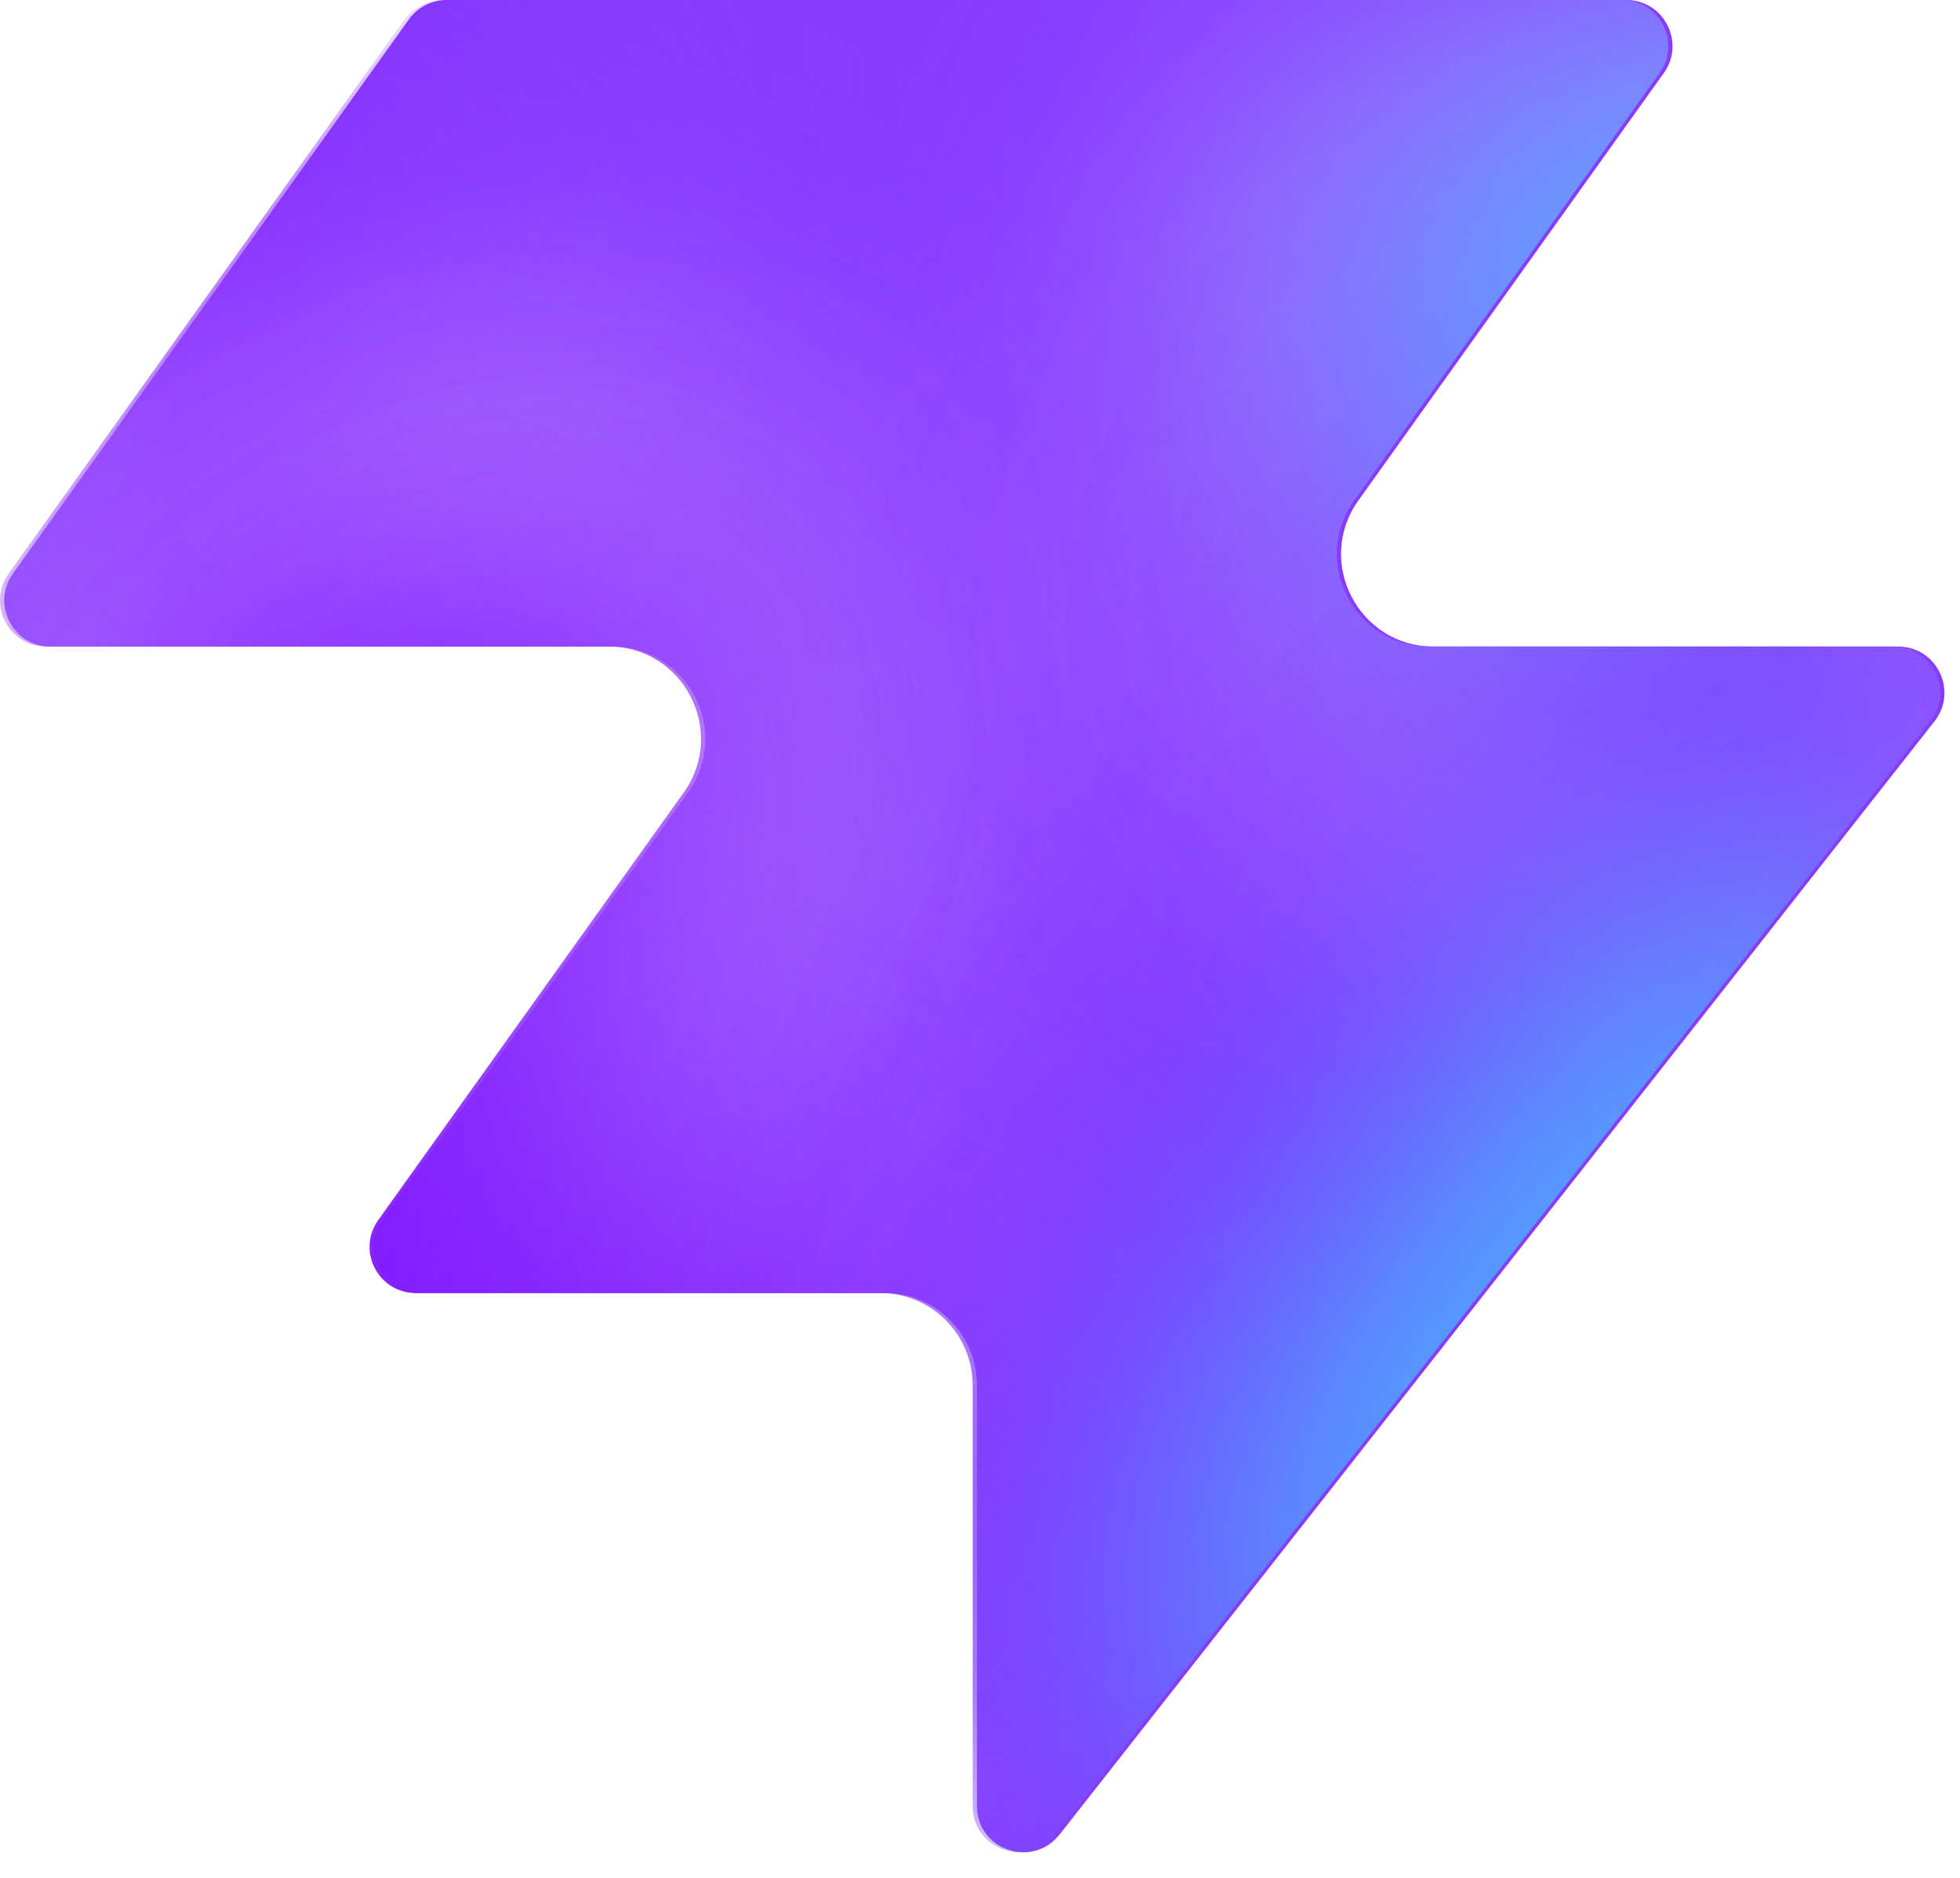
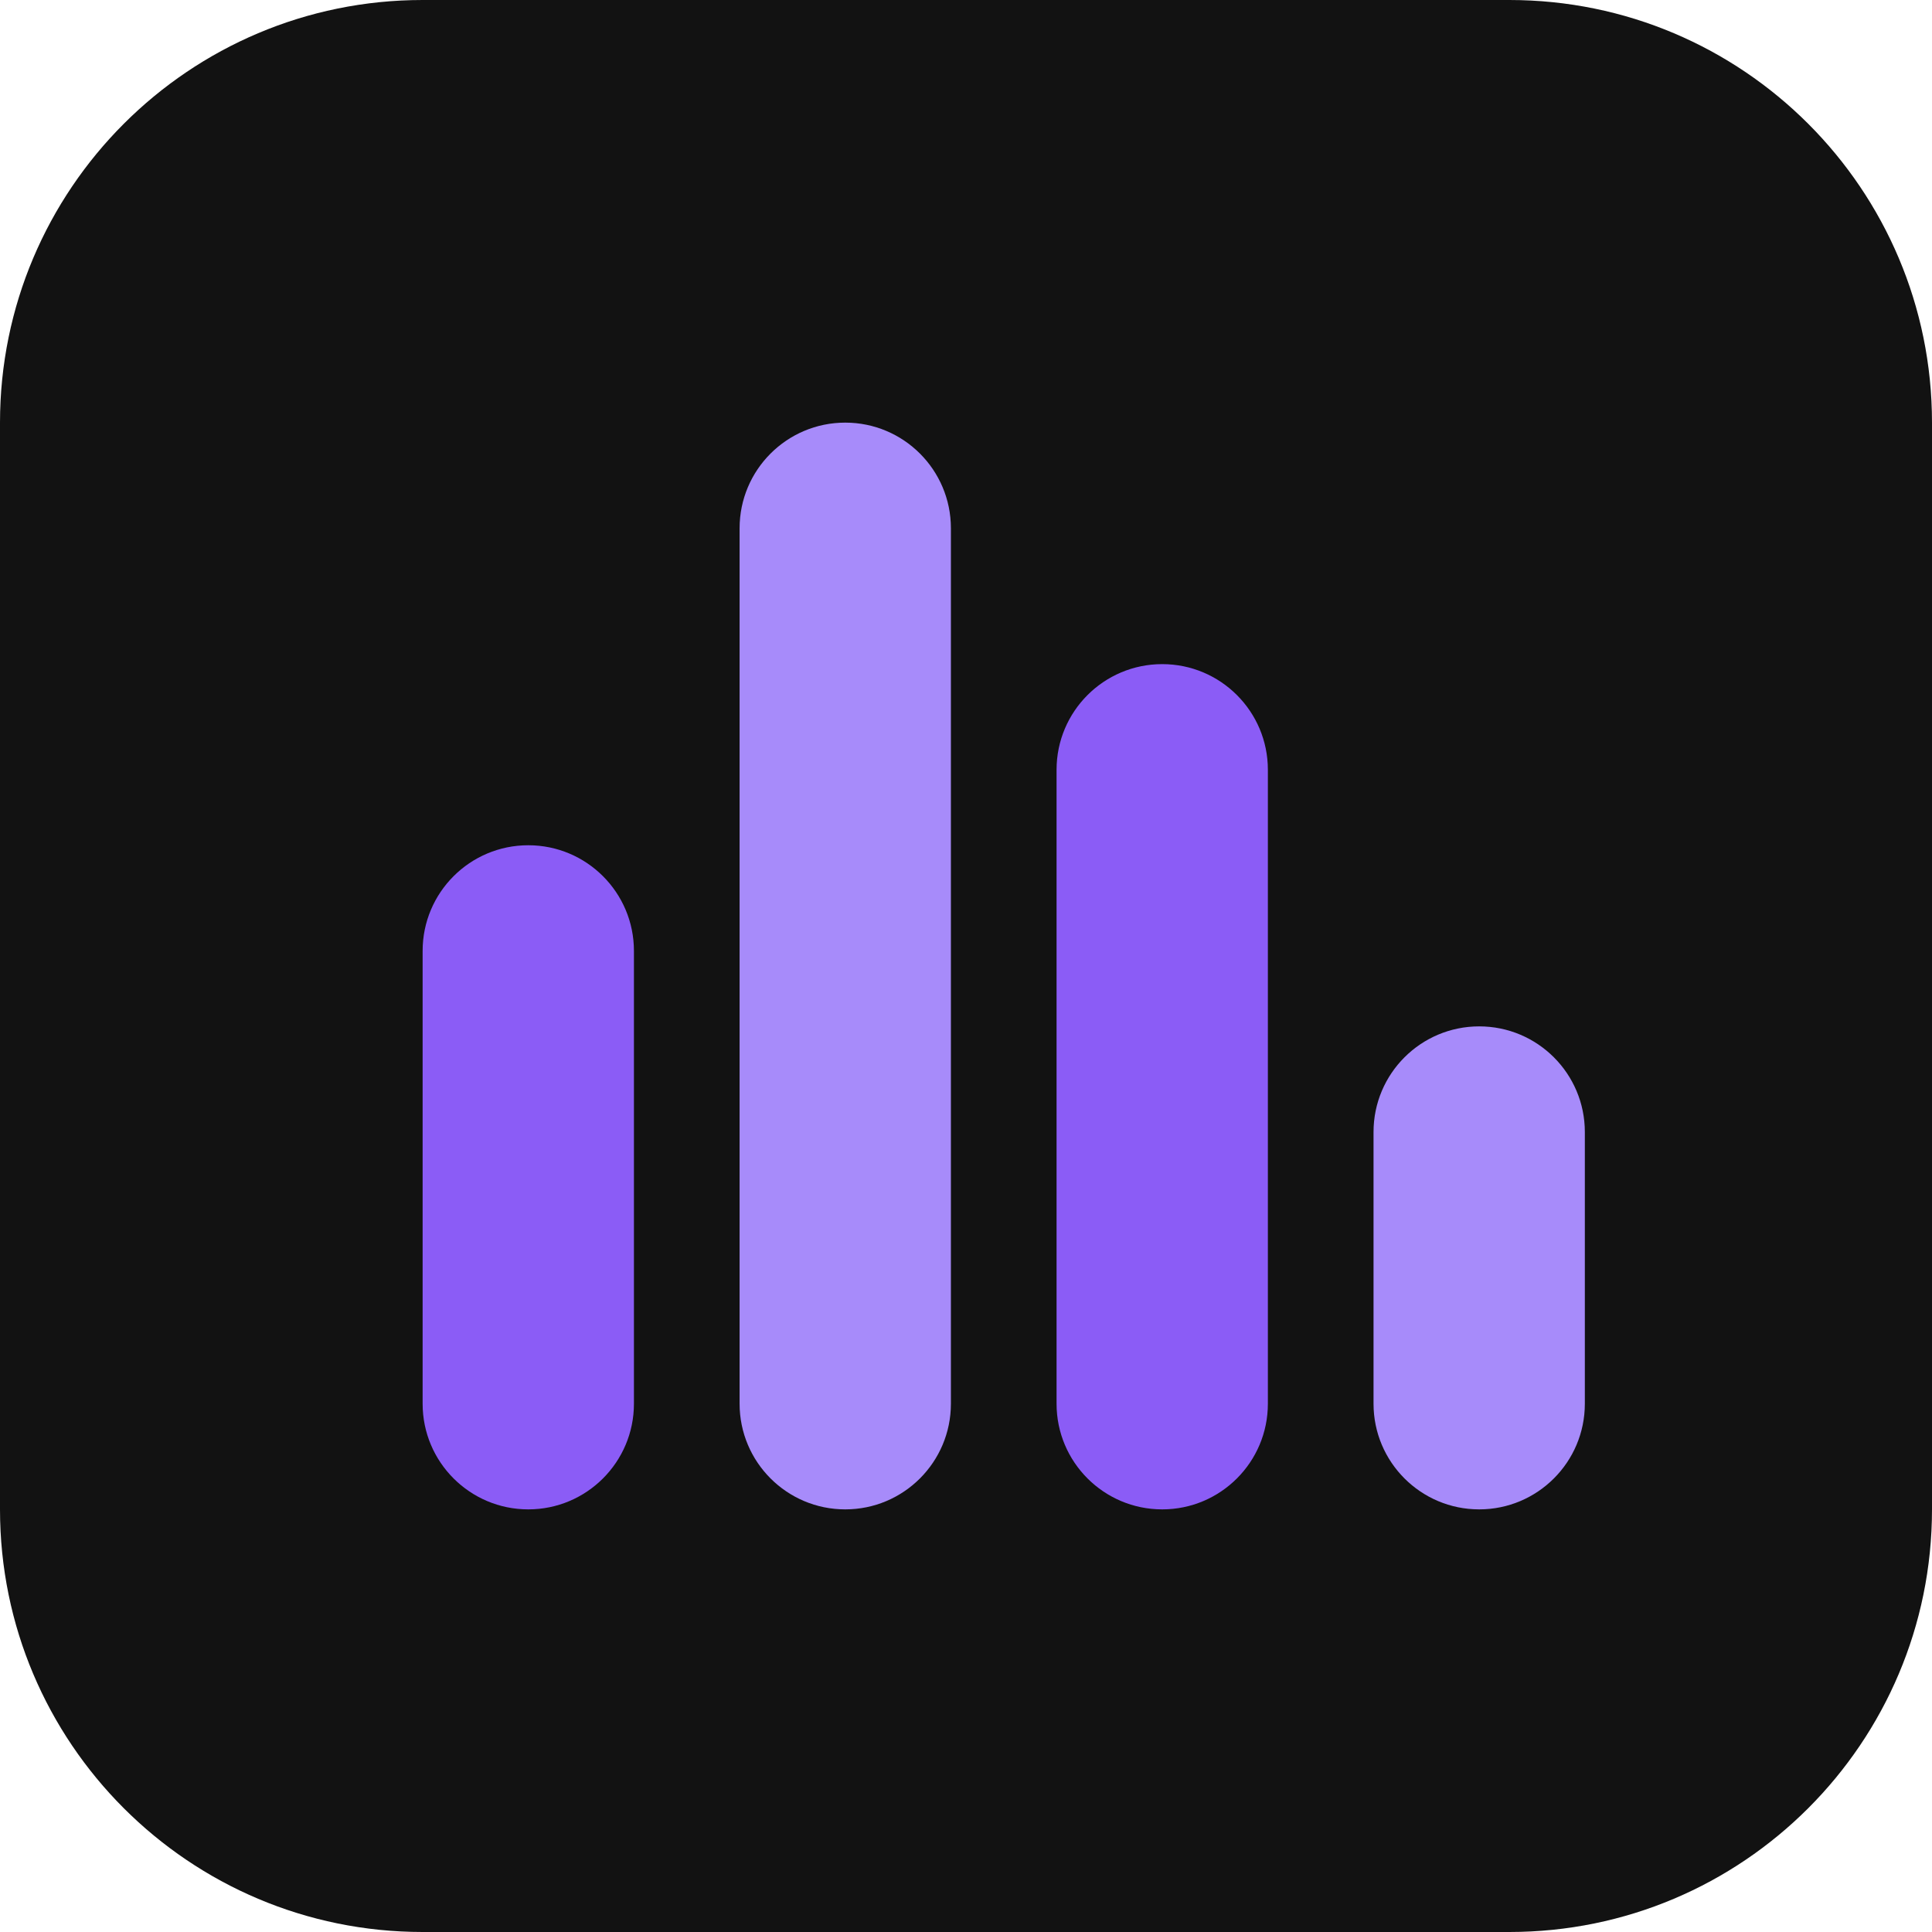
- <svg xmlns="http://www.w3.org/2000/svg" width="48" height="46" fill="none" viewBox="0 0 48 46">
-   <path fill="#863bff" d="M25.946 44.938c-.664.845-2.021.375-2.021-.698V33.937a2.26 2.26 0 0 0-2.262-2.262H10.287c-.92 0-1.456-1.04-.92-1.788l7.48-10.471c1.07-1.497 0-3.578-1.842-3.578H1.237c-.92 0-1.456-1.04-.92-1.788L10.013.474c.214-.297.556-.474.92-.474h28.894c.92 0 1.456 1.04.92 1.788l-7.48 10.471c-1.07 1.498 0 3.579 1.842 3.579h11.377c.943 0 1.473 1.088.89 1.83L25.947 44.94z" style="fill:#863bff;fill:color(display-p3 .525 .23 1);fill-opacity:1" />
-   <mask id="a" width="48" height="46" x="0" y="0" maskUnits="userSpaceOnUse" style="mask-type:alpha">
-     <path fill="#000" d="M25.842 44.938c-.664.844-2.021.375-2.021-.698V33.937a2.26 2.26 0 0 0-2.262-2.262H10.183c-.92 0-1.456-1.04-.92-1.788l7.48-10.471c1.07-1.498 0-3.579-1.842-3.579H1.133c-.92 0-1.456-1.04-.92-1.787L9.91.473c.214-.297.556-.474.92-.474h28.894c.92 0 1.456 1.04.92 1.788l-7.48 10.471c-1.07 1.498 0 3.578 1.842 3.578h11.377c.943 0 1.473 1.088.89 1.832L25.843 44.94z" style="fill:#000;fill-opacity:1" />
-   </mask>
-   <g mask="url(#a)">
-     <g filter="url(#b)">
-       <ellipse cx="5.508" cy="14.704" fill="#ede6ff" rx="5.508" ry="14.704" style="fill:#ede6ff;fill:color(display-p3 .927 .903 1);fill-opacity:1" transform="matrix(.00324 1 1 -.00324 -4.47 31.516)" />
-     </g>
-     <g filter="url(#c)">
-       <ellipse cx="10.399" cy="29.851" fill="#ede6ff" rx="10.399" ry="29.851" style="fill:#ede6ff;fill:color(display-p3 .927 .903 1);fill-opacity:1" transform="matrix(.00324 1 1 -.00324 -39.328 7.883)" />
-     </g>
-     <g filter="url(#d)">
-       <ellipse cx="5.508" cy="30.487" fill="#7e14ff" rx="5.508" ry="30.487" style="fill:#7e14ff;fill:color(display-p3 .492 .077 1);fill-opacity:1" transform="rotate(89.814 -25.913 -14.639)scale(1 -1)" />
-     </g>
-     <g filter="url(#e)">
-       <ellipse cx="5.508" cy="30.599" fill="#7e14ff" rx="5.508" ry="30.599" style="fill:#7e14ff;fill:color(display-p3 .492 .077 1);fill-opacity:1" transform="rotate(89.814 -32.644 -3.334)scale(1 -1)" />
-     </g>
-     <g filter="url(#f)">
-       <ellipse cx="5.508" cy="30.599" fill="#7e14ff" rx="5.508" ry="30.599" style="fill:#7e14ff;fill:color(display-p3 .492 .077 1);fill-opacity:1" transform="matrix(.00324 1 1 -.00324 -34.34 30.47)" />
-     </g>
-     <g filter="url(#g)">
-       <ellipse cx="14.072" cy="22.078" fill="#ede6ff" rx="14.072" ry="22.078" style="fill:#ede6ff;fill:color(display-p3 .927 .903 1);fill-opacity:1" transform="rotate(93.35 24.506 48.493)scale(-1 1)" />
-     </g>
-     <g filter="url(#h)">
-       <ellipse cx="3.47" cy="21.501" fill="#7e14ff" rx="3.47" ry="21.501" style="fill:#7e14ff;fill:color(display-p3 .492 .077 1);fill-opacity:1" transform="rotate(89.009 28.708 47.59)scale(-1 1)" />
-     </g>
-     <g filter="url(#i)">
-       <ellipse cx="3.47" cy="21.501" fill="#7e14ff" rx="3.47" ry="21.501" style="fill:#7e14ff;fill:color(display-p3 .492 .077 1);fill-opacity:1" transform="rotate(89.009 28.708 47.59)scale(-1 1)" />
-     </g>
-     <g filter="url(#j)">
-       <ellipse cx=".387" cy="8.972" fill="#7e14ff" rx="4.407" ry="29.108" style="fill:#7e14ff;fill:color(display-p3 .492 .077 1);fill-opacity:1" transform="rotate(39.51 .387 8.972)" />
-     </g>
-     <g filter="url(#k)">
-       <ellipse cx="47.523" cy="-6.092" fill="#7e14ff" rx="4.407" ry="29.108" style="fill:#7e14ff;fill:color(display-p3 .492 .077 1);fill-opacity:1" transform="rotate(37.892 47.523 -6.092)" />
-     </g>
-     <g filter="url(#l)">
-       <ellipse cx="41.412" cy="6.333" fill="#47bfff" rx="5.971" ry="9.665" style="fill:#47bfff;fill:color(display-p3 .28 .748 1);fill-opacity:1" transform="rotate(37.892 41.412 6.333)" />
-     </g>
-     <g filter="url(#m)">
-       <ellipse cx="-1.879" cy="38.332" fill="#7e14ff" rx="4.407" ry="29.108" style="fill:#7e14ff;fill:color(display-p3 .492 .077 1);fill-opacity:1" transform="rotate(37.892 -1.88 38.332)" />
-     </g>
-     <g filter="url(#n)">
-       <ellipse cx="-1.879" cy="38.332" fill="#7e14ff" rx="4.407" ry="29.108" style="fill:#7e14ff;fill:color(display-p3 .492 .077 1);fill-opacity:1" transform="rotate(37.892 -1.88 38.332)" />
-     </g>
-     <g filter="url(#o)">
-       <ellipse cx="35.651" cy="29.907" fill="#7e14ff" rx="4.407" ry="29.108" style="fill:#7e14ff;fill:color(display-p3 .492 .077 1);fill-opacity:1" transform="rotate(37.892 35.651 29.907)" />
-     </g>
-     <g filter="url(#p)">
-       <ellipse cx="38.418" cy="32.4" fill="#47bfff" rx="5.971" ry="15.297" style="fill:#47bfff;fill:color(display-p3 .28 .748 1);fill-opacity:1" transform="rotate(37.892 38.418 32.4)" />
-     </g>
-   </g>
-   <defs>
-     <filter id="b" width="60.045" height="41.654" x="-19.77" y="16.149" color-interpolation-filters="sRGB" filterUnits="userSpaceOnUse">
-       <feFlood flood-opacity="0" result="BackgroundImageFix" />
-       <feBlend in="SourceGraphic" in2="BackgroundImageFix" result="shape" />
-       <feGaussianBlur result="effect1_foregroundBlur_2002_17158" stdDeviation="7.659" />
-     </filter>
-     <filter id="c" width="90.34" height="51.437" x="-54.613" y="-7.533" color-interpolation-filters="sRGB" filterUnits="userSpaceOnUse">
-       <feFlood flood-opacity="0" result="BackgroundImageFix" />
-       <feBlend in="SourceGraphic" in2="BackgroundImageFix" result="shape" />
-       <feGaussianBlur result="effect1_foregroundBlur_2002_17158" stdDeviation="7.659" />
-     </filter>
-     <filter id="d" width="79.355" height="29.4" x="-49.64" y="2.03" color-interpolation-filters="sRGB" filterUnits="userSpaceOnUse">
-       <feFlood flood-opacity="0" result="BackgroundImageFix" />
-       <feBlend in="SourceGraphic" in2="BackgroundImageFix" result="shape" />
-       <feGaussianBlur result="effect1_foregroundBlur_2002_17158" stdDeviation="4.596" />
-     </filter>
-     <filter id="e" width="79.579" height="29.4" x="-45.045" y="20.029" color-interpolation-filters="sRGB" filterUnits="userSpaceOnUse">
-       <feFlood flood-opacity="0" result="BackgroundImageFix" />
-       <feBlend in="SourceGraphic" in2="BackgroundImageFix" result="shape" />
-       <feGaussianBlur result="effect1_foregroundBlur_2002_17158" stdDeviation="4.596" />
-     </filter>
-     <filter id="f" width="79.579" height="29.4" x="-43.513" y="21.178" color-interpolation-filters="sRGB" filterUnits="userSpaceOnUse">
-       <feFlood flood-opacity="0" result="BackgroundImageFix" />
-       <feBlend in="SourceGraphic" in2="BackgroundImageFix" result="shape" />
-       <feGaussianBlur result="effect1_foregroundBlur_2002_17158" stdDeviation="4.596" />
-     </filter>
-     <filter id="g" width="74.749" height="58.852" x="15.756" y="-17.901" color-interpolation-filters="sRGB" filterUnits="userSpaceOnUse">
-       <feFlood flood-opacity="0" result="BackgroundImageFix" />
-       <feBlend in="SourceGraphic" in2="BackgroundImageFix" result="shape" />
-       <feGaussianBlur result="effect1_foregroundBlur_2002_17158" stdDeviation="7.659" />
-     </filter>
-     <filter id="h" width="61.377" height="25.362" x="23.548" y="2.284" color-interpolation-filters="sRGB" filterUnits="userSpaceOnUse">
-       <feFlood flood-opacity="0" result="BackgroundImageFix" />
-       <feBlend in="SourceGraphic" in2="BackgroundImageFix" result="shape" />
-       <feGaussianBlur result="effect1_foregroundBlur_2002_17158" stdDeviation="4.596" />
-     </filter>
-     <filter id="i" width="61.377" height="25.362" x="23.548" y="2.284" color-interpolation-filters="sRGB" filterUnits="userSpaceOnUse">
-       <feFlood flood-opacity="0" result="BackgroundImageFix" />
-       <feBlend in="SourceGraphic" in2="BackgroundImageFix" result="shape" />
-       <feGaussianBlur result="effect1_foregroundBlur_2002_17158" stdDeviation="4.596" />
-     </filter>
-     <filter id="j" width="56.045" height="63.649" x="-27.636" y="-22.853" color-interpolation-filters="sRGB" filterUnits="userSpaceOnUse">
-       <feFlood flood-opacity="0" result="BackgroundImageFix" />
-       <feBlend in="SourceGraphic" in2="BackgroundImageFix" result="shape" />
-       <feGaussianBlur result="effect1_foregroundBlur_2002_17158" stdDeviation="4.596" />
-     </filter>
-     <filter id="k" width="54.814" height="64.646" x="20.116" y="-38.415" color-interpolation-filters="sRGB" filterUnits="userSpaceOnUse">
-       <feFlood flood-opacity="0" result="BackgroundImageFix" />
-       <feBlend in="SourceGraphic" in2="BackgroundImageFix" result="shape" />
-       <feGaussianBlur result="effect1_foregroundBlur_2002_17158" stdDeviation="4.596" />
-     </filter>
-     <filter id="l" width="33.541" height="35.313" x="24.641" y="-11.323" color-interpolation-filters="sRGB" filterUnits="userSpaceOnUse">
-       <feFlood flood-opacity="0" result="BackgroundImageFix" />
-       <feBlend in="SourceGraphic" in2="BackgroundImageFix" result="shape" />
-       <feGaussianBlur result="effect1_foregroundBlur_2002_17158" stdDeviation="4.596" />
-     </filter>
-     <filter id="m" width="54.814" height="64.646" x="-29.286" y="6.009" color-interpolation-filters="sRGB" filterUnits="userSpaceOnUse">
-       <feFlood flood-opacity="0" result="BackgroundImageFix" />
-       <feBlend in="SourceGraphic" in2="BackgroundImageFix" result="shape" />
-       <feGaussianBlur result="effect1_foregroundBlur_2002_17158" stdDeviation="4.596" />
-     </filter>
-     <filter id="n" width="54.814" height="64.646" x="-29.286" y="6.009" color-interpolation-filters="sRGB" filterUnits="userSpaceOnUse">
-       <feFlood flood-opacity="0" result="BackgroundImageFix" />
-       <feBlend in="SourceGraphic" in2="BackgroundImageFix" result="shape" />
-       <feGaussianBlur result="effect1_foregroundBlur_2002_17158" stdDeviation="4.596" />
-     </filter>
-     <filter id="o" width="54.814" height="64.646" x="8.244" y="-2.416" color-interpolation-filters="sRGB" filterUnits="userSpaceOnUse">
-       <feFlood flood-opacity="0" result="BackgroundImageFix" />
-       <feBlend in="SourceGraphic" in2="BackgroundImageFix" result="shape" />
-       <feGaussianBlur result="effect1_foregroundBlur_2002_17158" stdDeviation="4.596" />
-     </filter>
-     <filter id="p" width="39.409" height="43.623" x="18.713" y="10.588" color-interpolation-filters="sRGB" filterUnits="userSpaceOnUse">
-       <feFlood flood-opacity="0" result="BackgroundImageFix" />
-       <feBlend in="SourceGraphic" in2="BackgroundImageFix" result="shape" />
-       <feGaussianBlur result="effect1_foregroundBlur_2002_17158" stdDeviation="4.596" />
-     </filter>
-   </defs>
+ <svg xmlns="http://www.w3.org/2000/svg" viewBox="0 0 32 32">
+   <rect width="32" height="32" rx="7" fill="#121212" />
+   <rect x="7" y="14" width="3.5" height="11" rx="1.75" fill="#8b5cf6" />
+   <rect x="12.25" y="7" width="3.5" height="18" rx="1.75" fill="#a78bfa" />
+   <rect x="17.5" y="11" width="3.5" height="14" rx="1.75" fill="#8b5cf6" />
+   <rect x="22.75" y="17" width="3.5" height="8" rx="1.75" fill="#a78bfa" />
</svg>
